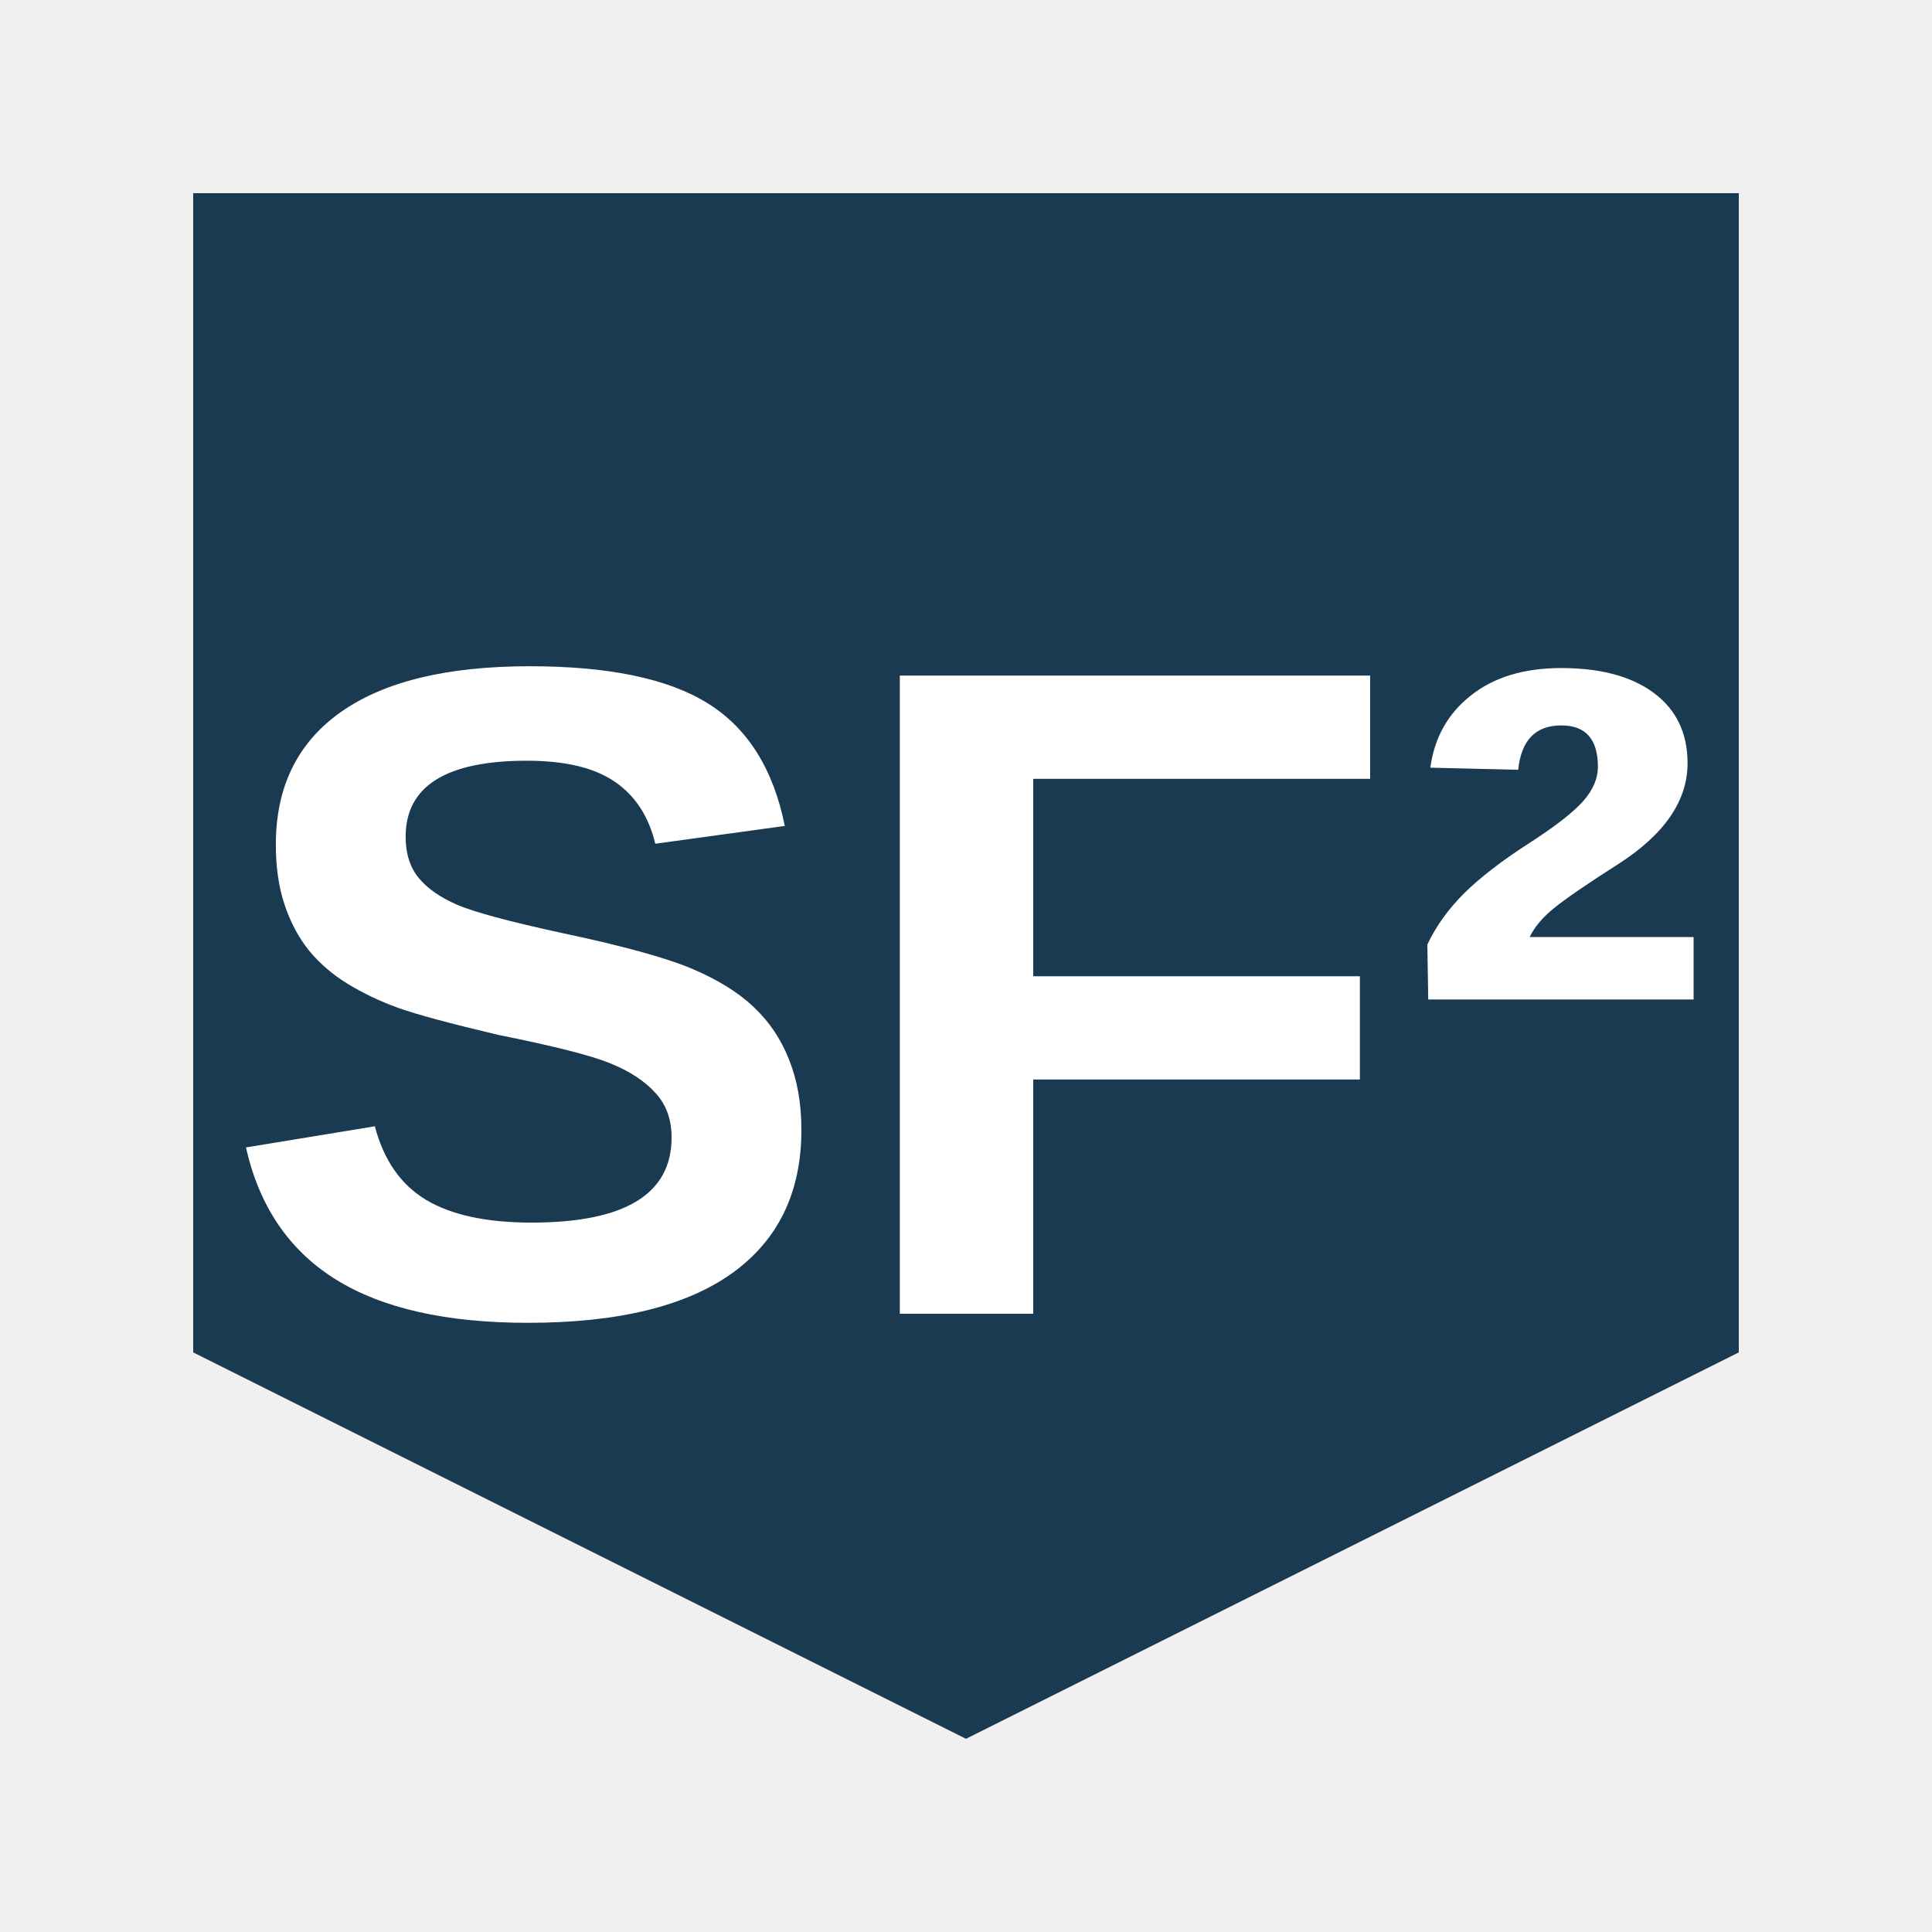
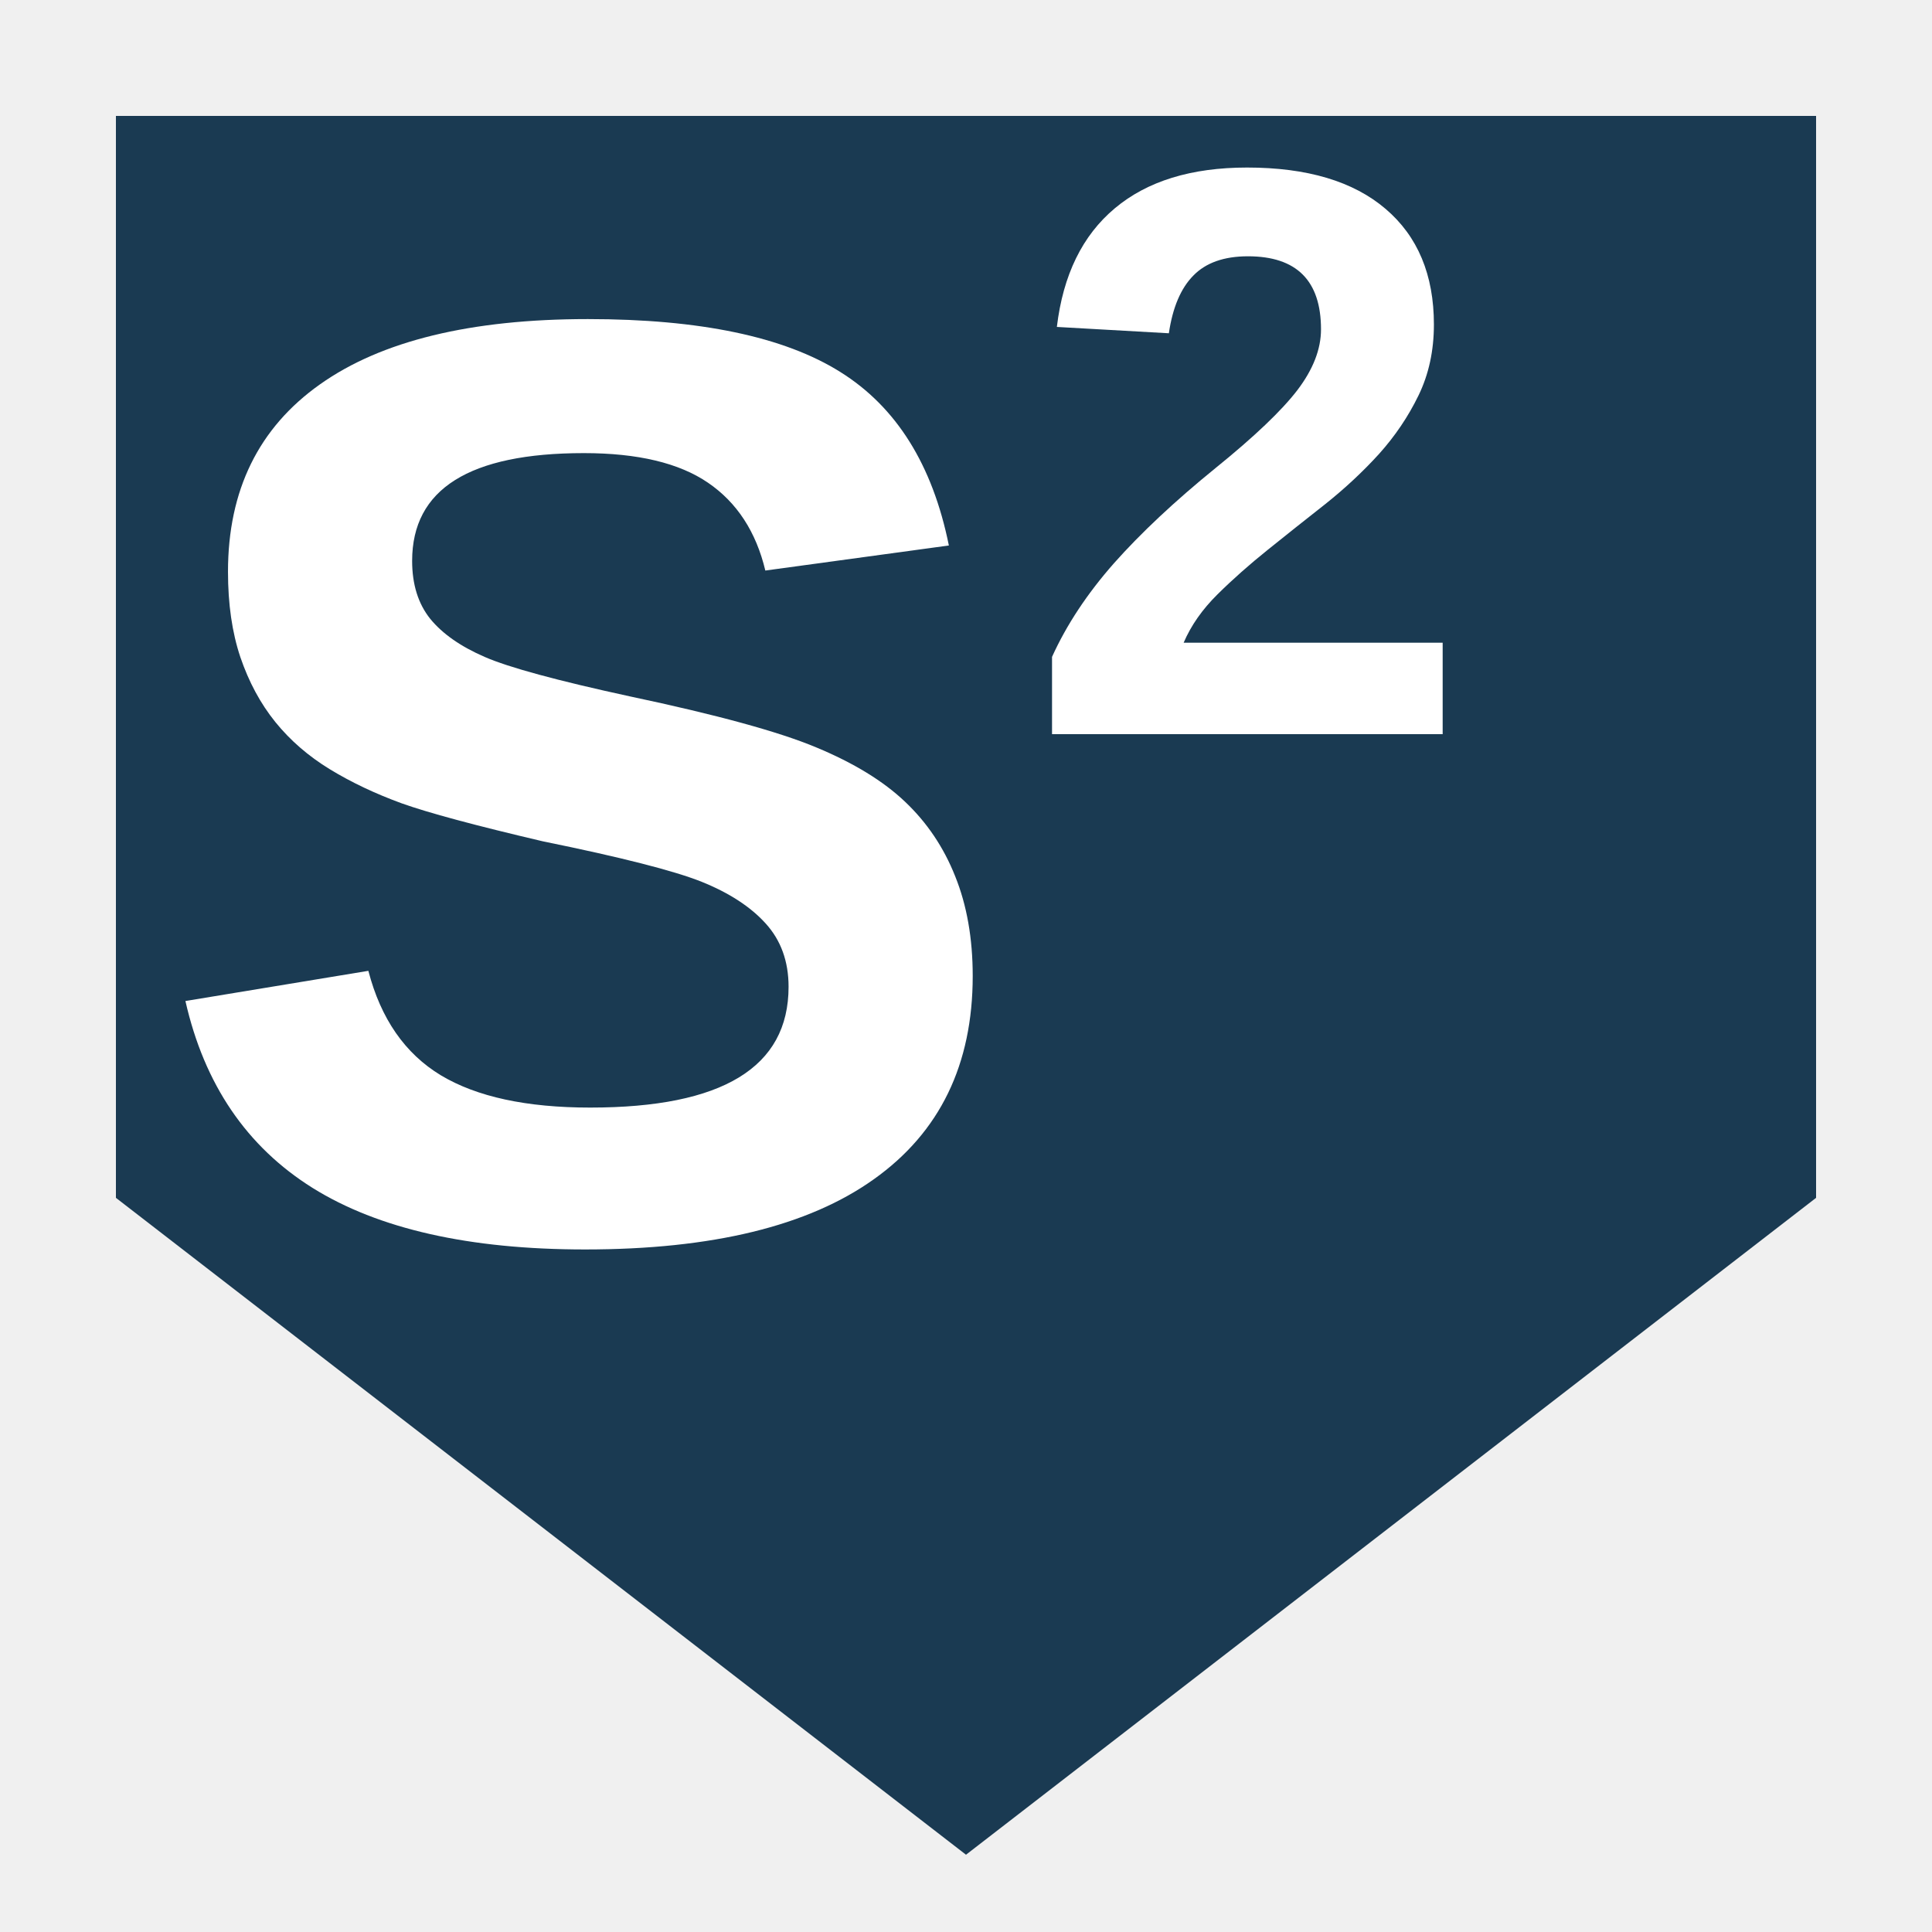
<svg xmlns="http://www.w3.org/2000/svg" viewBox="0 0 100 100" width="100" height="100">
-   <path d="M 10 10 L 90 10 L 90 70 L 50 90 L 10 70 Z" fill="#1a3a52" />
-   <text x="50" y="68" font-family="Arial, Helvetica, sans-serif" font-size="48" font-weight="bold" fill="#ffffff" text-anchor="middle">SF²</text>
+   <path d="M 6 6 L 94 6 L 94 62 L 50 96 L 6 62 Z" fill="#1a3a52" />
+   <text x="42" y="64" font-family="Arial, Helvetica, sans-serif" font-size="68" font-weight="bold" fill="#ffffff" text-anchor="middle">S<tspan font-size="42" dy="-26">2</tspan>
+   </text>
</svg>
